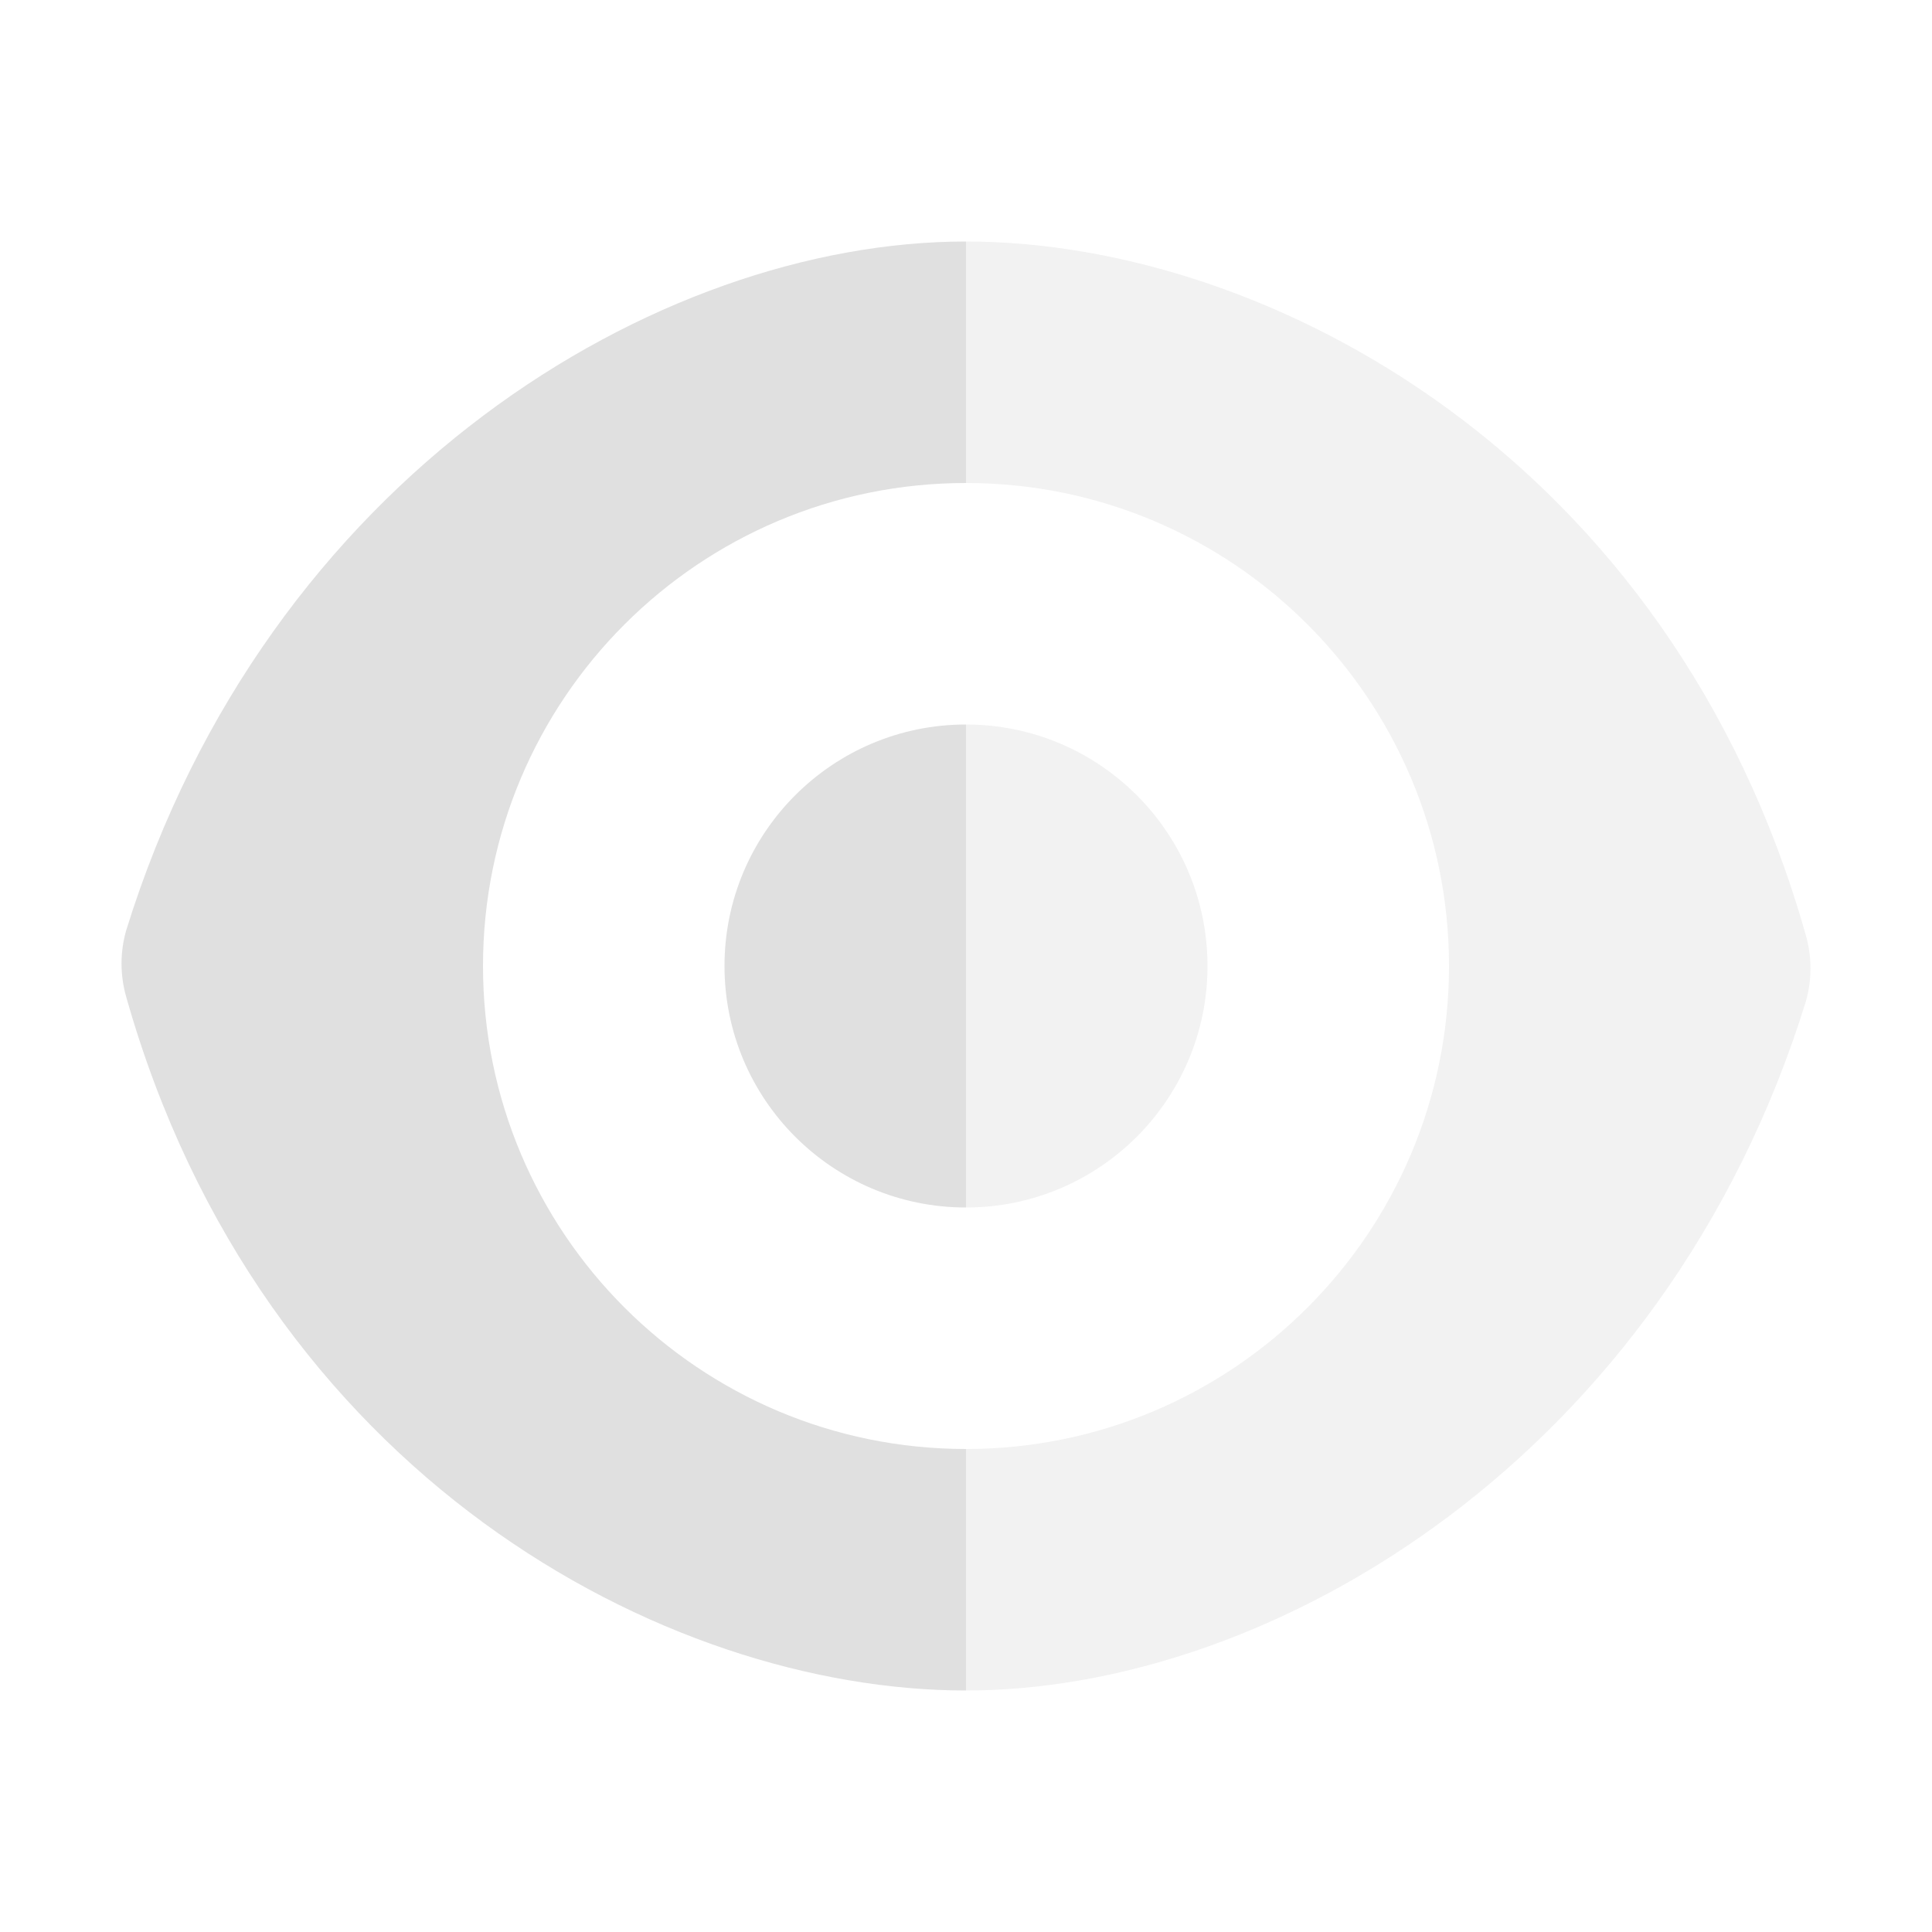
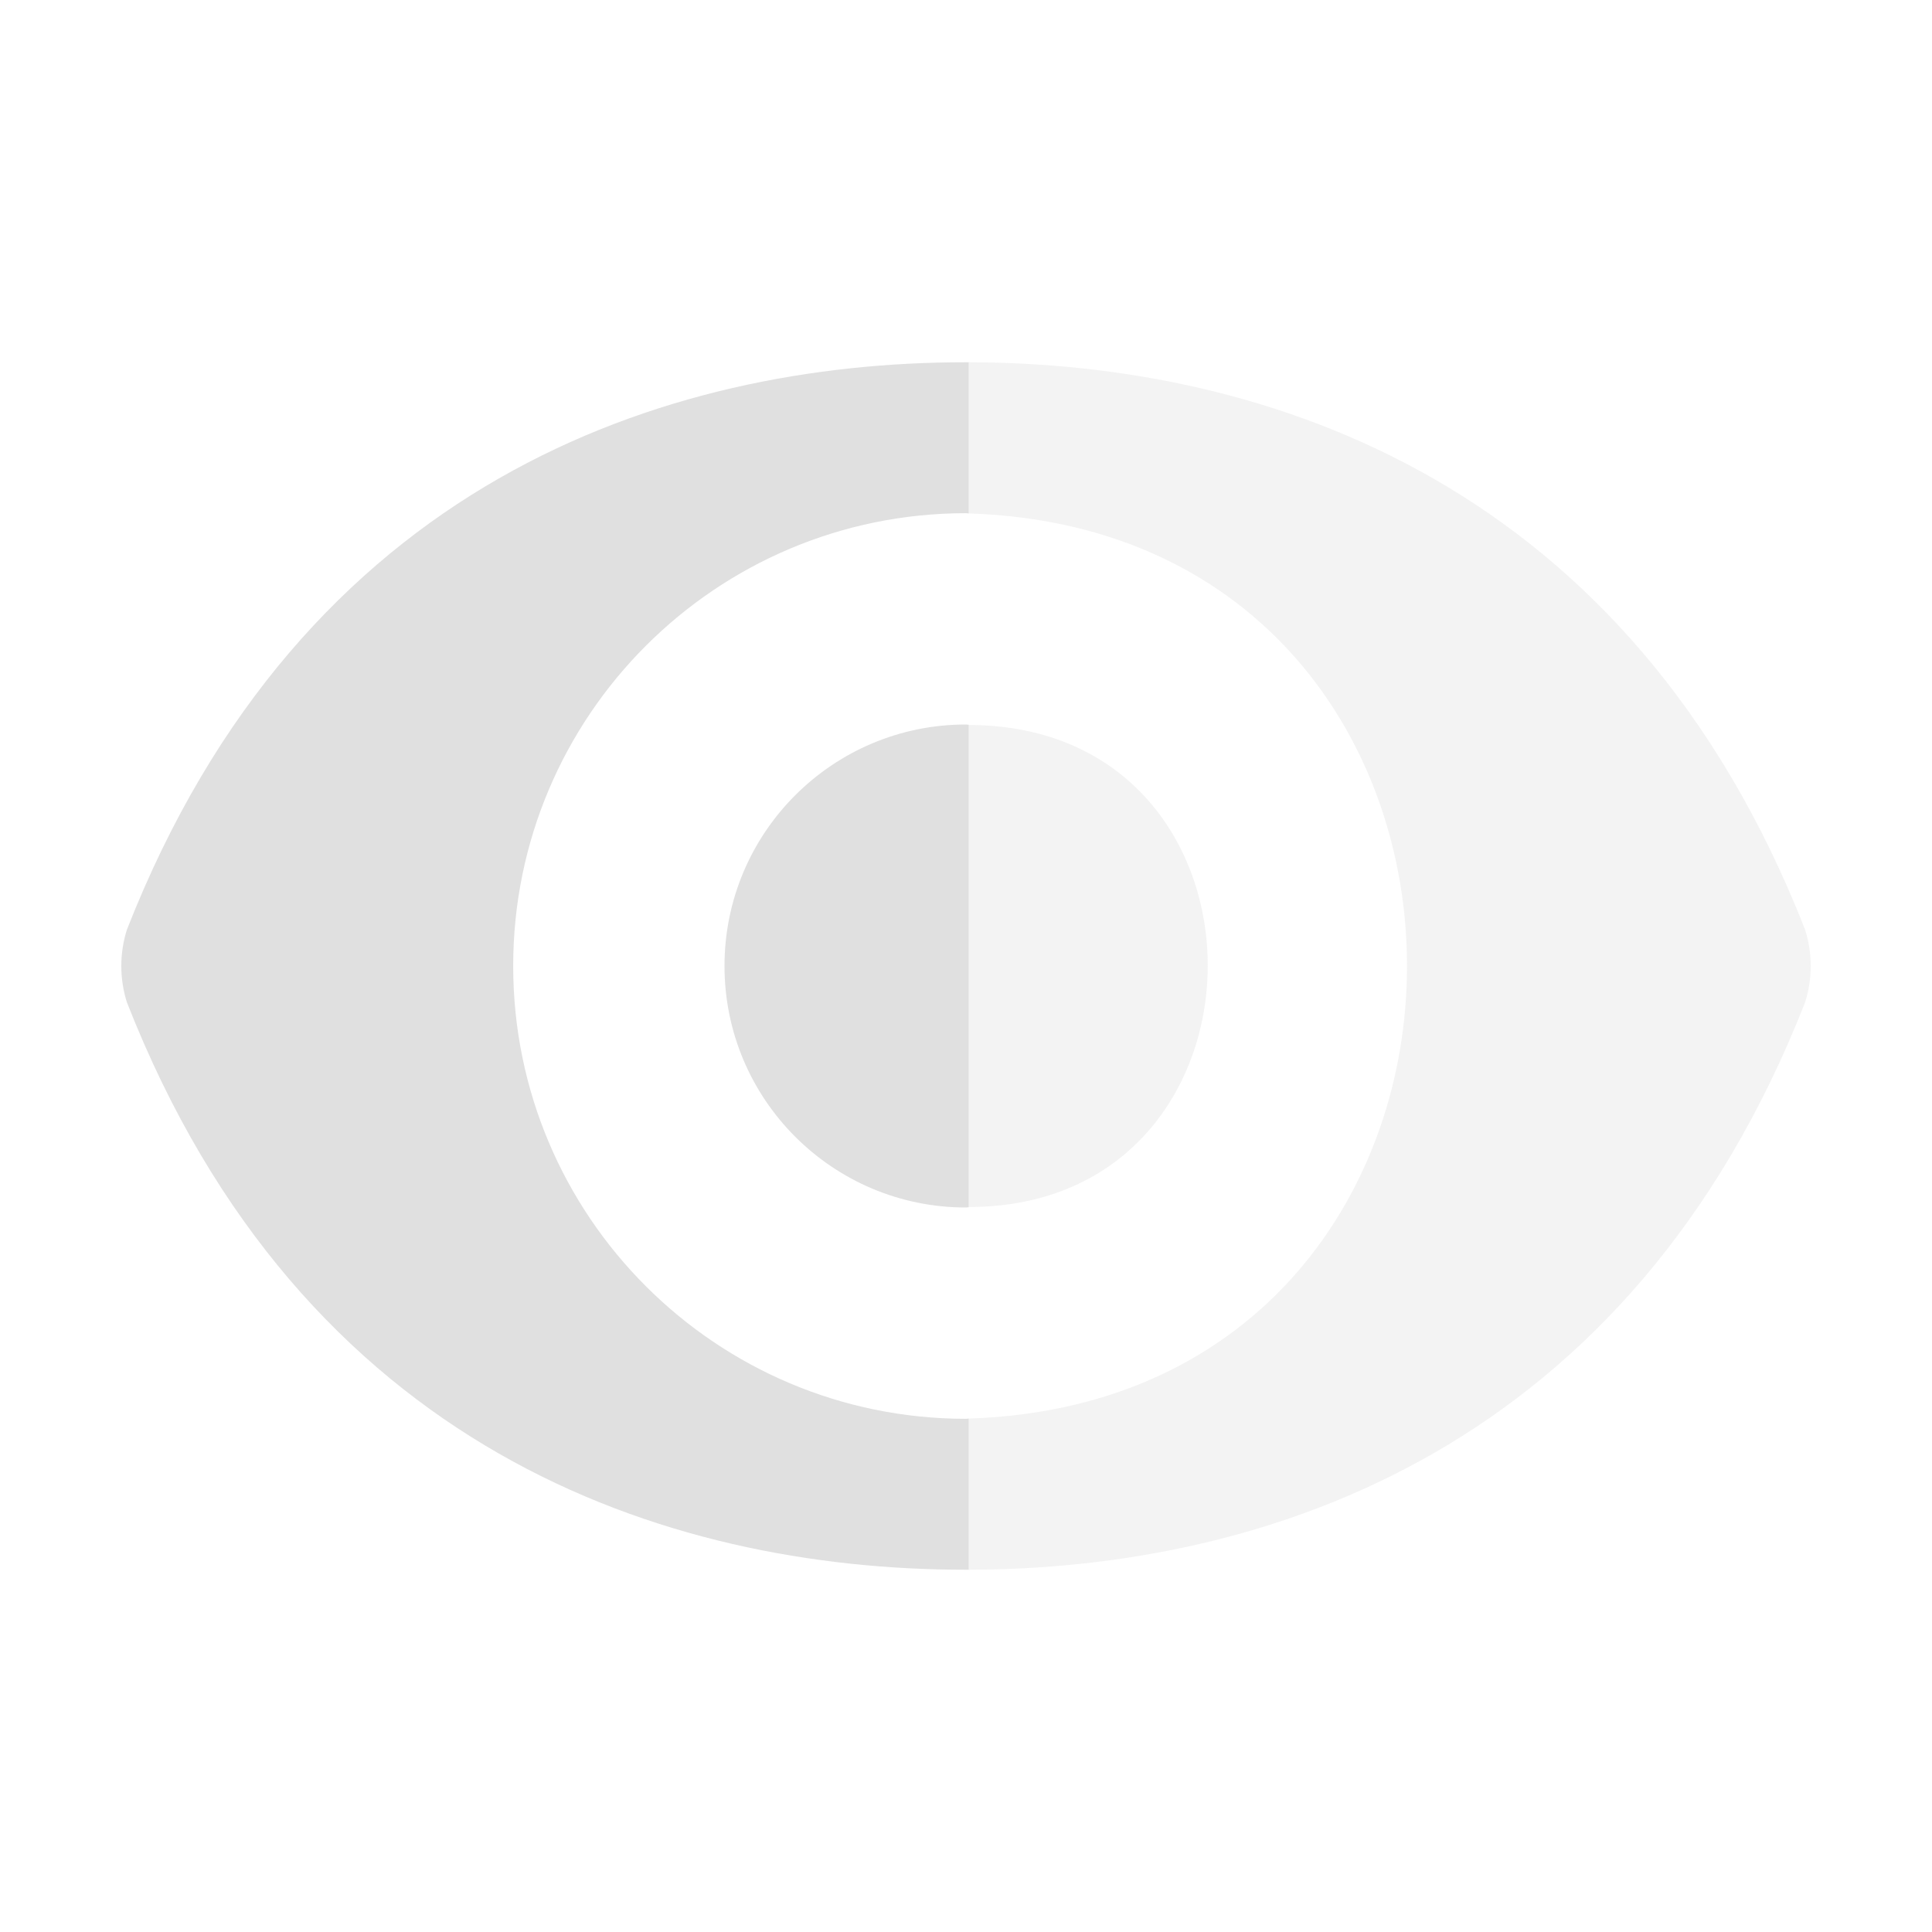
<svg xmlns="http://www.w3.org/2000/svg" width="16" height="16">
  <g fill="#e0e0e0">
-     <path fill-opacity=".4" d="M8 14c2.557 0 5.79-1.948 6.955-5.705a1 1 0 0 0 0-.55C13.837 3.789 10.5 2 8 2v2a4 4 0 0 1 0 8zm0-4a2 2 0 0 0 0-4z" />
-     <path d="M8 2C5.443 2 2.21 3.948 1.045 7.705a1 1 0 0 0 0 .55C2.163 12.211 5.5 14 8 14v-2a4 4 0 0 1 0-8zm0 4a2 2 0 0 0 0 4z" />
+     <path d="m8 3c-2.5 0-5.499.999-6.949 4.699a1 1 0 0 0 0 .602c1.45 3.7 4.449 4.699 6.949 4.699.008 0 .016 0.0.023 0v-1.252a3.75 3.75 0 0 1 -.023.002 3.75 3.75 0 0 1 0-7.5 3.75 3.75 0 0 1 .023.002v-1.252c-.008-0-.016 0-.023 0zm0 3a2 2 0 0 0 0 4 2 2 0 0 0 .023-.002v-3.996a2 2 0 0 0 -.023-.002z" />
+     <path fill-opacity=".392" d="m8.023 3v1.252c4.839.156 4.839 7.34 0 7.496v1.252c2.495-.006 5.48-1.011 6.926-4.699.062-.196.062-.406 0-.602-1.446-3.689-4.43-4.693-6.926-4.699zm0 3.004v3.992c2.629-0 2.648-3.988 0-3.992z" />
  </g>
</svg>
